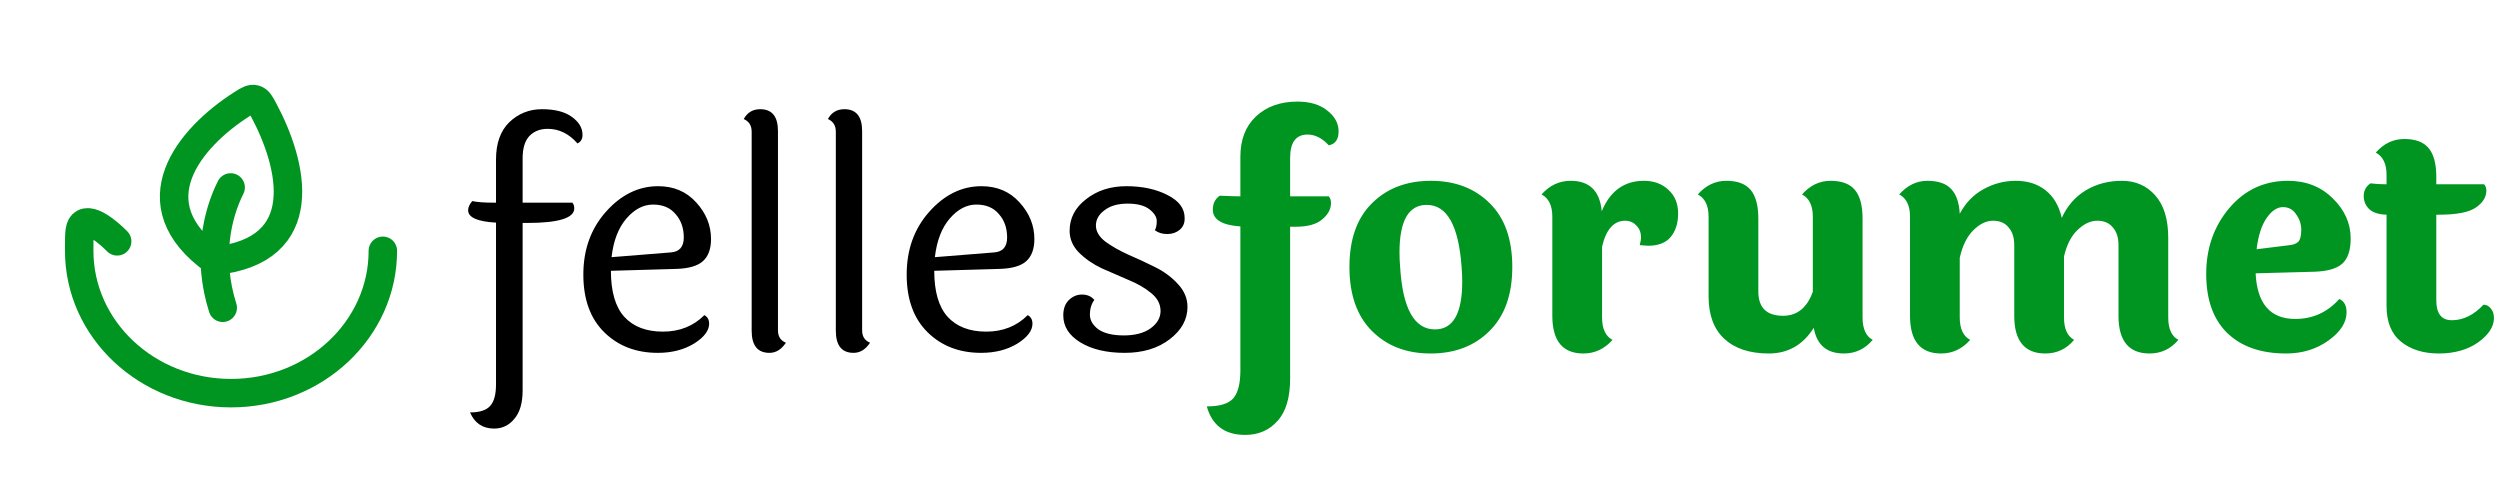
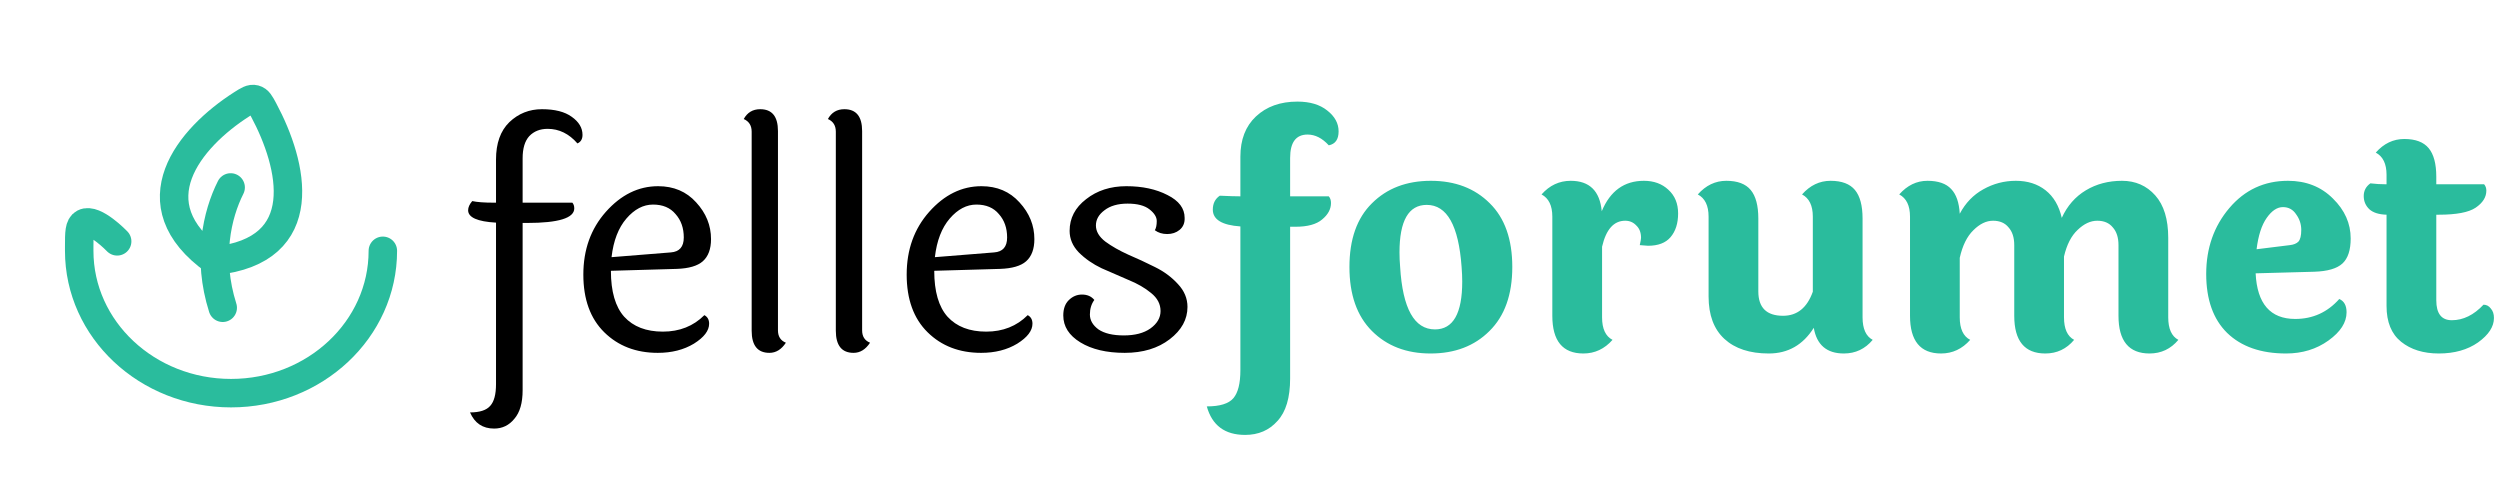
<svg xmlns="http://www.w3.org/2000/svg" width="400" height="79" viewBox="0 0 400 79" fill="none">
  <path d="M79.362 32.427V25.533C79.362 22.93 80.071 20.936 81.491 19.551C82.944 18.165 84.684 17.472 86.712 17.472C88.774 17.472 90.362 17.878 91.478 18.689C92.627 19.5 93.201 20.463 93.201 21.578C93.201 22.254 92.931 22.711 92.39 22.947C91.038 21.393 89.45 20.615 87.625 20.615C86.408 20.615 85.428 21.004 84.684 21.781C83.975 22.559 83.62 23.741 83.62 25.33V32.427H91.579C91.782 32.664 91.883 32.968 91.883 33.34C91.883 34.894 89.365 35.672 84.33 35.672H83.62V62.438C83.62 64.466 83.181 65.987 82.302 67.001C81.457 68.048 80.376 68.572 79.057 68.572C77.233 68.572 75.948 67.71 75.205 65.987C76.759 65.987 77.841 65.632 78.449 64.922C79.057 64.246 79.362 63.097 79.362 61.475V35.621C76.388 35.452 74.9 34.793 74.9 33.644C74.9 33.171 75.12 32.681 75.559 32.174C76.337 32.343 77.469 32.427 78.956 32.427H79.362ZM107.326 40.386C108.712 40.285 109.405 39.49 109.405 38.004C109.405 36.483 108.965 35.232 108.087 34.252C107.242 33.238 106.042 32.731 104.487 32.731C102.933 32.731 101.513 33.475 100.229 34.962C98.945 36.449 98.151 38.51 97.847 41.147L107.326 40.386ZM97.745 43.326C97.745 46.638 98.455 49.089 99.874 50.677C101.327 52.266 103.389 53.06 106.059 53.06C108.729 53.06 110.943 52.181 112.7 50.424C113.207 50.694 113.46 51.15 113.46 51.792C113.46 52.908 112.649 53.972 111.027 54.986C109.405 55.966 107.478 56.456 105.248 56.456C101.767 56.456 98.911 55.358 96.68 53.161C94.45 50.964 93.335 47.889 93.335 43.935C93.335 39.947 94.534 36.601 96.934 33.897C99.367 31.16 102.155 29.791 105.299 29.791C107.799 29.791 109.827 30.653 111.382 32.376C112.97 34.1 113.764 36.06 113.764 38.257C113.764 39.845 113.325 41.028 112.446 41.806C111.602 42.549 110.216 42.955 108.29 43.022L97.745 43.326ZM124.474 20.97V52.857C124.474 53.837 124.897 54.496 125.741 54.834C125.032 55.916 124.153 56.456 123.105 56.456C121.213 56.456 120.266 55.273 120.266 52.908V21.072C120.266 20.091 119.844 19.416 118.999 19.044C119.574 17.996 120.452 17.472 121.635 17.472C123.528 17.472 124.474 18.638 124.474 20.97ZM137.94 20.97V52.857C137.94 53.837 138.362 54.496 139.207 54.834C138.497 55.916 137.619 56.456 136.571 56.456C134.678 56.456 133.732 55.273 133.732 52.908V21.072C133.732 20.091 133.31 19.416 132.465 19.044C133.039 17.996 133.918 17.472 135.101 17.472C136.993 17.472 137.94 18.638 137.94 20.97ZM159.06 40.386C160.446 40.285 161.139 39.49 161.139 38.004C161.139 36.483 160.699 35.232 159.821 34.252C158.976 33.238 157.776 32.731 156.221 32.731C154.667 32.731 153.247 33.475 151.963 34.962C150.679 36.449 149.885 38.51 149.58 41.147L159.06 40.386ZM149.479 43.326C149.479 46.638 150.189 49.089 151.608 50.677C153.061 52.266 155.123 53.06 157.793 53.06C160.463 53.06 162.677 52.181 164.434 50.424C164.941 50.694 165.194 51.15 165.194 51.792C165.194 52.908 164.383 53.972 162.761 54.986C161.139 55.966 159.212 56.456 156.982 56.456C153.501 56.456 150.645 55.358 148.415 53.161C146.184 50.964 145.069 47.889 145.069 43.935C145.069 39.947 146.268 36.601 148.668 33.897C151.101 31.16 153.89 29.791 157.033 29.791C159.533 29.791 161.561 30.653 163.116 32.376C164.704 34.1 165.499 36.06 165.499 38.257C165.499 39.845 165.059 41.028 164.18 41.806C163.336 42.549 161.95 42.955 160.024 43.022L149.479 43.326ZM188.73 36.787C188.189 37.226 187.53 37.446 186.753 37.446C185.975 37.446 185.316 37.243 184.775 36.837C184.978 36.5 185.08 36.01 185.08 35.367C185.08 34.725 184.691 34.1 183.914 33.492C183.136 32.883 181.97 32.579 180.416 32.579C178.861 32.579 177.628 32.934 176.715 33.644C175.803 34.32 175.346 35.131 175.346 36.077C175.346 37.023 175.853 37.885 176.867 38.663C177.881 39.406 179.098 40.099 180.517 40.741C181.937 41.349 183.356 42.008 184.775 42.718C186.229 43.428 187.462 44.34 188.476 45.456C189.49 46.537 189.997 47.754 189.997 49.106C189.997 51.099 189.051 52.823 187.158 54.276C185.266 55.73 182.866 56.456 179.959 56.456C177.053 56.456 174.687 55.899 172.862 54.783C171.037 53.668 170.125 52.232 170.125 50.474C170.125 49.427 170.412 48.615 170.987 48.041C171.595 47.433 172.305 47.129 173.116 47.129C173.961 47.129 174.62 47.416 175.093 47.99C174.62 48.632 174.383 49.41 174.383 50.322C174.383 51.235 174.839 52.029 175.752 52.705C176.698 53.347 178.05 53.668 179.807 53.668C181.599 53.668 183.018 53.296 184.066 52.553C185.147 51.776 185.688 50.846 185.688 49.765C185.688 48.649 185.181 47.686 184.167 46.875C183.187 46.064 181.987 45.371 180.568 44.797C179.148 44.188 177.712 43.563 176.259 42.921C174.839 42.245 173.623 41.4 172.609 40.386C171.629 39.372 171.139 38.223 171.139 36.939C171.139 34.911 172.017 33.221 173.775 31.869C175.532 30.484 177.678 29.791 180.213 29.791C182.781 29.791 184.978 30.264 186.803 31.21C188.628 32.123 189.541 33.34 189.541 34.86C189.575 35.672 189.304 36.314 188.73 36.787Z" fill="black" />
-   <path d="M198.461 31.413V25.076C198.461 22.339 199.289 20.193 200.945 18.638C202.634 17.05 204.848 16.256 207.586 16.256C209.58 16.256 211.168 16.729 212.351 17.675C213.567 18.621 214.176 19.737 214.176 21.021C214.176 22.305 213.652 23.049 212.604 23.251C211.557 22.102 210.424 21.528 209.208 21.528C207.349 21.528 206.42 22.778 206.42 25.279V31.413H212.604C212.841 31.684 212.959 32.038 212.959 32.478C212.959 33.458 212.486 34.337 211.54 35.114C210.627 35.891 209.208 36.28 207.281 36.28H206.42V60.562C206.42 63.638 205.744 65.902 204.392 67.356C203.074 68.843 201.35 69.586 199.221 69.586C195.977 69.586 193.932 68.065 193.087 65.024C195.182 65.024 196.602 64.584 197.345 63.706C198.089 62.827 198.461 61.34 198.461 59.244V36.229C195.52 36.026 194.05 35.131 194.05 33.542C194.05 32.562 194.422 31.819 195.165 31.312C196.585 31.379 197.683 31.413 198.461 31.413ZM228.279 32.782C225.373 32.782 223.919 35.317 223.919 40.386C223.919 41.13 223.953 41.907 224.021 42.718C224.426 49.376 226.285 52.705 229.597 52.705C232.504 52.705 233.957 50.153 233.957 45.05C233.957 44.34 233.923 43.563 233.856 42.718C233.382 36.094 231.524 32.782 228.279 32.782ZM219.509 32.529C221.909 30.129 225.052 28.929 228.938 28.929C232.825 28.929 235.968 30.129 238.367 32.529C240.767 34.894 241.967 38.291 241.967 42.718C241.967 47.145 240.75 50.559 238.317 52.958C235.917 55.358 232.774 56.558 228.888 56.558C225.035 56.558 221.909 55.358 219.509 52.958C217.11 50.559 215.91 47.145 215.91 42.718C215.91 38.291 217.11 34.894 219.509 32.529ZM248.372 50.525V34.658C248.372 32.9 247.797 31.717 246.648 31.109C247.933 29.656 249.487 28.929 251.312 28.929C254.32 28.929 255.976 30.551 256.28 33.796C257.632 30.551 259.88 28.929 263.023 28.929C264.611 28.929 265.912 29.402 266.926 30.349C267.974 31.295 268.498 32.562 268.498 34.151C268.498 35.739 268.092 37.007 267.281 37.953C266.504 38.865 265.304 39.322 263.682 39.322C263.479 39.322 263.04 39.288 262.364 39.22C262.499 38.612 262.566 38.223 262.566 38.054C262.566 37.209 262.313 36.55 261.806 36.077C261.333 35.57 260.741 35.317 260.032 35.317C258.207 35.317 256.973 36.702 256.331 39.474V50.779C256.331 52.603 256.889 53.803 258.004 54.378C256.72 55.831 255.165 56.558 253.34 56.558C250.028 56.558 248.372 54.547 248.372 50.525ZM298.01 34.962V50.779C298.01 52.603 298.551 53.803 299.632 54.378C298.416 55.831 296.878 56.558 295.019 56.558C292.282 56.558 290.676 55.189 290.203 52.451C288.48 55.189 286.08 56.558 283.005 56.558C279.963 56.558 277.597 55.78 275.907 54.226C274.218 52.671 273.373 50.407 273.373 47.433V34.658C273.373 32.9 272.798 31.717 271.649 31.109C272.933 29.656 274.454 28.929 276.212 28.929C278.003 28.929 279.304 29.419 280.115 30.399C280.926 31.379 281.332 32.9 281.332 34.962V46.621C281.332 49.224 282.65 50.525 285.286 50.525C287.55 50.525 289.139 49.241 290.051 46.672V34.658C290.051 32.9 289.477 31.717 288.327 31.109C289.612 29.656 291.133 28.929 292.89 28.929C294.681 28.929 295.982 29.419 296.793 30.399C297.605 31.379 298.01 32.9 298.01 34.962ZM346.917 38.054V50.779C346.917 52.603 347.458 53.803 348.539 54.378C347.323 55.831 345.785 56.558 343.926 56.558C340.614 56.558 338.958 54.547 338.958 50.525V39.22C338.958 38.004 338.654 37.057 338.046 36.381C337.471 35.672 336.643 35.317 335.562 35.317C334.48 35.317 333.432 35.807 332.419 36.787C331.405 37.733 330.678 39.153 330.239 41.045V50.779C330.239 52.603 330.779 53.803 331.861 54.378C330.644 55.831 329.106 56.558 327.248 56.558C323.936 56.558 322.28 54.547 322.28 50.525V39.22C322.28 38.004 321.975 37.057 321.367 36.381C320.793 35.672 319.965 35.317 318.883 35.317C317.802 35.317 316.754 35.824 315.74 36.837C314.726 37.818 314 39.288 313.56 41.248V50.779C313.56 52.603 314.118 53.803 315.233 54.378C313.949 55.831 312.394 56.558 310.569 56.558C307.257 56.558 305.601 54.547 305.601 50.525V34.658C305.601 32.9 305.027 31.717 303.878 31.109C305.162 29.656 306.666 28.929 308.389 28.929C310.113 28.929 311.38 29.369 312.191 30.247C313.003 31.092 313.459 32.41 313.56 34.201C314.473 32.478 315.723 31.177 317.312 30.298C318.934 29.385 320.674 28.929 322.533 28.929C324.426 28.929 326.014 29.436 327.298 30.45C328.583 31.464 329.444 32.934 329.884 34.86C330.762 32.934 332.047 31.464 333.737 30.45C335.426 29.436 337.353 28.929 339.516 28.929C341.679 28.929 343.453 29.706 344.839 31.261C346.224 32.816 346.917 35.08 346.917 38.054ZM366.376 39.22C366.984 39.153 367.44 38.967 367.745 38.663C368.049 38.325 368.201 37.699 368.201 36.787C368.201 35.874 367.93 35.046 367.39 34.303C366.883 33.526 366.173 33.137 365.261 33.137C364.348 33.137 363.486 33.711 362.675 34.86C361.864 36.01 361.323 37.682 361.053 39.879L366.376 39.22ZM367.238 51.032C370.043 51.032 372.392 49.967 374.284 47.838C375.061 48.176 375.45 48.886 375.45 49.967C375.45 51.59 374.487 53.093 372.561 54.479C370.634 55.865 368.37 56.558 365.768 56.558C361.746 56.558 358.603 55.459 356.338 53.263C354.108 51.066 352.993 47.923 352.993 43.833C352.993 39.71 354.226 36.195 356.693 33.289C359.16 30.382 362.287 28.929 366.072 28.929C368.978 28.929 371.378 29.875 373.27 31.768C375.163 33.627 376.109 35.756 376.109 38.156C376.109 40.014 375.67 41.349 374.791 42.16C373.912 42.971 372.408 43.411 370.279 43.478L360.901 43.732C361.137 48.599 363.25 51.032 367.238 51.032ZM389.806 34.353V48.041C389.806 50.17 390.634 51.235 392.29 51.235C394.115 51.235 395.805 50.407 397.359 48.751C397.832 48.751 398.221 48.953 398.525 49.359C398.863 49.731 399.032 50.238 399.032 50.88C399.032 52.266 398.187 53.567 396.497 54.783C394.808 55.966 392.712 56.558 390.211 56.558C387.744 56.558 385.733 55.932 384.179 54.682C382.624 53.431 381.847 51.522 381.847 48.953V34.353C380.63 34.32 379.718 34.032 379.109 33.492C378.501 32.917 378.197 32.207 378.197 31.363C378.197 30.518 378.552 29.842 379.261 29.335C380.072 29.436 380.934 29.487 381.847 29.487V27.966C381.847 26.209 381.272 25.026 380.123 24.417C381.407 22.964 382.928 22.238 384.686 22.238C386.477 22.238 387.778 22.728 388.589 23.708C389.4 24.688 389.806 26.209 389.806 28.27V29.487H397.461C397.697 29.757 397.815 30.095 397.815 30.501C397.815 31.548 397.241 32.461 396.092 33.238C394.977 33.982 393.016 34.353 390.211 34.353H389.806Z" fill="#009521" />
-   <path d="M61.255 40.129C61.255 52.709 50.379 62.905 36.964 62.905C23.55 62.905 12.673 52.709 12.673 40.129V39.461C12.673 37.233 12.673 36.118 13.445 35.708C15.115 34.825 18.746 38.614 18.746 38.614" stroke="#009521" stroke-width="4.555" stroke-linecap="round" stroke-linejoin="round" />
-   <path d="M36.905 29.991C34.719 34.315 33.124 41.326 35.636 49.242M34.363 41.736C21.471 32.566 30.328 22.017 38.666 16.691C39.671 16.051 40.175 15.729 40.761 15.878C41.347 16.029 41.629 16.552 42.188 17.602C46.87 26.338 50.225 40.102 34.363 41.736Z" stroke="#009521" stroke-width="4.555" stroke-linecap="round" stroke-linejoin="round" />
+   <path d="M198.461 31.413V25.076C198.461 22.339 199.289 20.193 200.945 18.638C202.634 17.05 204.848 16.256 207.586 16.256C209.58 16.256 211.168 16.729 212.351 17.675C213.567 18.621 214.176 19.737 214.176 21.021C214.176 22.305 213.652 23.049 212.604 23.251C211.557 22.102 210.424 21.528 209.208 21.528C207.349 21.528 206.42 22.778 206.42 25.279V31.413H212.604C212.841 31.684 212.959 32.038 212.959 32.478C212.959 33.458 212.486 34.337 211.54 35.114C210.627 35.891 209.208 36.28 207.281 36.28H206.42V60.562C206.42 63.638 205.744 65.902 204.392 67.356C203.074 68.843 201.35 69.586 199.221 69.586C195.977 69.586 193.932 68.065 193.087 65.024C195.182 65.024 196.602 64.584 197.345 63.706C198.089 62.827 198.461 61.34 198.461 59.244V36.229C195.52 36.026 194.05 35.131 194.05 33.542C194.05 32.562 194.422 31.819 195.165 31.312C196.585 31.379 197.683 31.413 198.461 31.413ZM228.279 32.782C225.373 32.782 223.919 35.317 223.919 40.386C223.919 41.13 223.953 41.907 224.021 42.718C224.426 49.376 226.285 52.705 229.597 52.705C232.504 52.705 233.957 50.153 233.957 45.05C233.957 44.34 233.923 43.563 233.856 42.718C233.382 36.094 231.524 32.782 228.279 32.782ZM219.509 32.529C221.909 30.129 225.052 28.929 228.938 28.929C232.825 28.929 235.968 30.129 238.367 32.529C240.767 34.894 241.967 38.291 241.967 42.718C241.967 47.145 240.75 50.559 238.317 52.958C235.917 55.358 232.774 56.558 228.888 56.558C225.035 56.558 221.909 55.358 219.509 52.958C217.11 50.559 215.91 47.145 215.91 42.718C215.91 38.291 217.11 34.894 219.509 32.529ZM248.372 50.525V34.658C248.372 32.9 247.797 31.717 246.648 31.109C247.933 29.656 249.487 28.929 251.312 28.929C254.32 28.929 255.976 30.551 256.28 33.796C257.632 30.551 259.88 28.929 263.023 28.929C264.611 28.929 265.912 29.402 266.926 30.349C267.974 31.295 268.498 32.562 268.498 34.151C268.498 35.739 268.092 37.007 267.281 37.953C266.504 38.865 265.304 39.322 263.682 39.322C263.479 39.322 263.04 39.288 262.364 39.22C262.499 38.612 262.566 38.223 262.566 38.054C262.566 37.209 262.313 36.55 261.806 36.077C261.333 35.57 260.741 35.317 260.032 35.317C258.207 35.317 256.973 36.702 256.331 39.474V50.779C256.331 52.603 256.889 53.803 258.004 54.378C256.72 55.831 255.165 56.558 253.34 56.558C250.028 56.558 248.372 54.547 248.372 50.525ZM298.01 34.962V50.779C298.01 52.603 298.551 53.803 299.632 54.378C298.416 55.831 296.878 56.558 295.019 56.558C292.282 56.558 290.676 55.189 290.203 52.451C288.48 55.189 286.08 56.558 283.005 56.558C279.963 56.558 277.597 55.78 275.907 54.226C274.218 52.671 273.373 50.407 273.373 47.433V34.658C273.373 32.9 272.798 31.717 271.649 31.109C272.933 29.656 274.454 28.929 276.212 28.929C278.003 28.929 279.304 29.419 280.115 30.399C280.926 31.379 281.332 32.9 281.332 34.962V46.621C281.332 49.224 282.65 50.525 285.286 50.525C287.55 50.525 289.139 49.241 290.051 46.672V34.658C290.051 32.9 289.477 31.717 288.327 31.109C289.612 29.656 291.133 28.929 292.89 28.929C294.681 28.929 295.982 29.419 296.793 30.399C297.605 31.379 298.01 32.9 298.01 34.962ZM346.917 38.054V50.779C346.917 52.603 347.458 53.803 348.539 54.378C347.323 55.831 345.785 56.558 343.926 56.558C340.614 56.558 338.958 54.547 338.958 50.525V39.22C338.958 38.004 338.654 37.057 338.046 36.381C337.471 35.672 336.643 35.317 335.562 35.317C334.48 35.317 333.432 35.807 332.419 36.787C331.405 37.733 330.678 39.153 330.239 41.045V50.779C330.239 52.603 330.779 53.803 331.861 54.378C330.644 55.831 329.106 56.558 327.248 56.558C323.936 56.558 322.28 54.547 322.28 50.525V39.22C322.28 38.004 321.975 37.057 321.367 36.381C320.793 35.672 319.965 35.317 318.883 35.317C317.802 35.317 316.754 35.824 315.74 36.837C314.726 37.818 314 39.288 313.56 41.248V50.779C313.56 52.603 314.118 53.803 315.233 54.378C313.949 55.831 312.394 56.558 310.569 56.558C307.257 56.558 305.601 54.547 305.601 50.525V34.658C305.601 32.9 305.027 31.717 303.878 31.109C305.162 29.656 306.666 28.929 308.389 28.929C310.113 28.929 311.38 29.369 312.191 30.247C313.003 31.092 313.459 32.41 313.56 34.201C314.473 32.478 315.723 31.177 317.312 30.298C318.934 29.385 320.674 28.929 322.533 28.929C324.426 28.929 326.014 29.436 327.298 30.45C328.583 31.464 329.444 32.934 329.884 34.86C330.762 32.934 332.047 31.464 333.737 30.45C335.426 29.436 337.353 28.929 339.516 28.929C341.679 28.929 343.453 29.706 344.839 31.261C346.224 32.816 346.917 35.08 346.917 38.054ZM366.376 39.22C366.984 39.153 367.44 38.967 367.745 38.663C368.049 38.325 368.201 37.699 368.201 36.787C368.201 35.874 367.93 35.046 367.39 34.303C366.883 33.526 366.173 33.137 365.261 33.137C364.348 33.137 363.486 33.711 362.675 34.86C361.864 36.01 361.323 37.682 361.053 39.879L366.376 39.22ZM367.238 51.032C370.043 51.032 372.392 49.967 374.284 47.838C375.061 48.176 375.45 48.886 375.45 49.967C375.45 51.59 374.487 53.093 372.561 54.479C370.634 55.865 368.37 56.558 365.768 56.558C361.746 56.558 358.603 55.459 356.338 53.263C354.108 51.066 352.993 47.923 352.993 43.833C352.993 39.71 354.226 36.195 356.693 33.289C359.16 30.382 362.287 28.929 366.072 28.929C368.978 28.929 371.378 29.875 373.27 31.768C375.163 33.627 376.109 35.756 376.109 38.156C376.109 40.014 375.67 41.349 374.791 42.16C373.912 42.971 372.408 43.411 370.279 43.478L360.901 43.732C361.137 48.599 363.25 51.032 367.238 51.032ZM389.806 34.353V48.041C389.806 50.17 390.634 51.235 392.29 51.235C394.115 51.235 395.805 50.407 397.359 48.751C397.832 48.751 398.221 48.953 398.525 49.359C398.863 49.731 399.032 50.238 399.032 50.88C399.032 52.266 398.187 53.567 396.497 54.783C394.808 55.966 392.712 56.558 390.211 56.558C387.744 56.558 385.733 55.932 384.179 54.682C382.624 53.431 381.847 51.522 381.847 48.953V34.353C380.63 34.32 379.718 34.032 379.109 33.492C378.501 32.917 378.197 32.207 378.197 31.363C378.197 30.518 378.552 29.842 379.261 29.335C380.072 29.436 380.934 29.487 381.847 29.487V27.966C381.847 26.209 381.272 25.026 380.123 24.417C381.407 22.964 382.928 22.238 384.686 22.238C386.477 22.238 387.778 22.728 388.589 23.708C389.4 24.688 389.806 26.209 389.806 28.27V29.487H397.461C397.697 29.757 397.815 30.095 397.815 30.501C397.815 31.548 397.241 32.461 396.092 33.238C394.977 33.982 393.016 34.353 390.211 34.353H389.806Z" fill="#2ABC9D" />
+   <path d="M61.255 40.129C61.255 52.709 50.379 62.905 36.964 62.905C23.55 62.905 12.673 52.709 12.673 40.129V39.461C12.673 37.233 12.673 36.118 13.445 35.708C15.115 34.825 18.746 38.614 18.746 38.614" stroke="#2ABC9D" stroke-width="4.555" stroke-linecap="round" stroke-linejoin="round" />
+   <path d="M36.905 29.991C34.719 34.315 33.124 41.326 35.636 49.242M34.363 41.736C21.471 32.566 30.328 22.017 38.666 16.691C39.671 16.051 40.175 15.729 40.761 15.878C41.347 16.029 41.629 16.552 42.188 17.602C46.87 26.338 50.225 40.102 34.363 41.736Z" stroke="#2ABC9D" stroke-width="4.555" stroke-linecap="round" stroke-linejoin="round" />
</svg>
